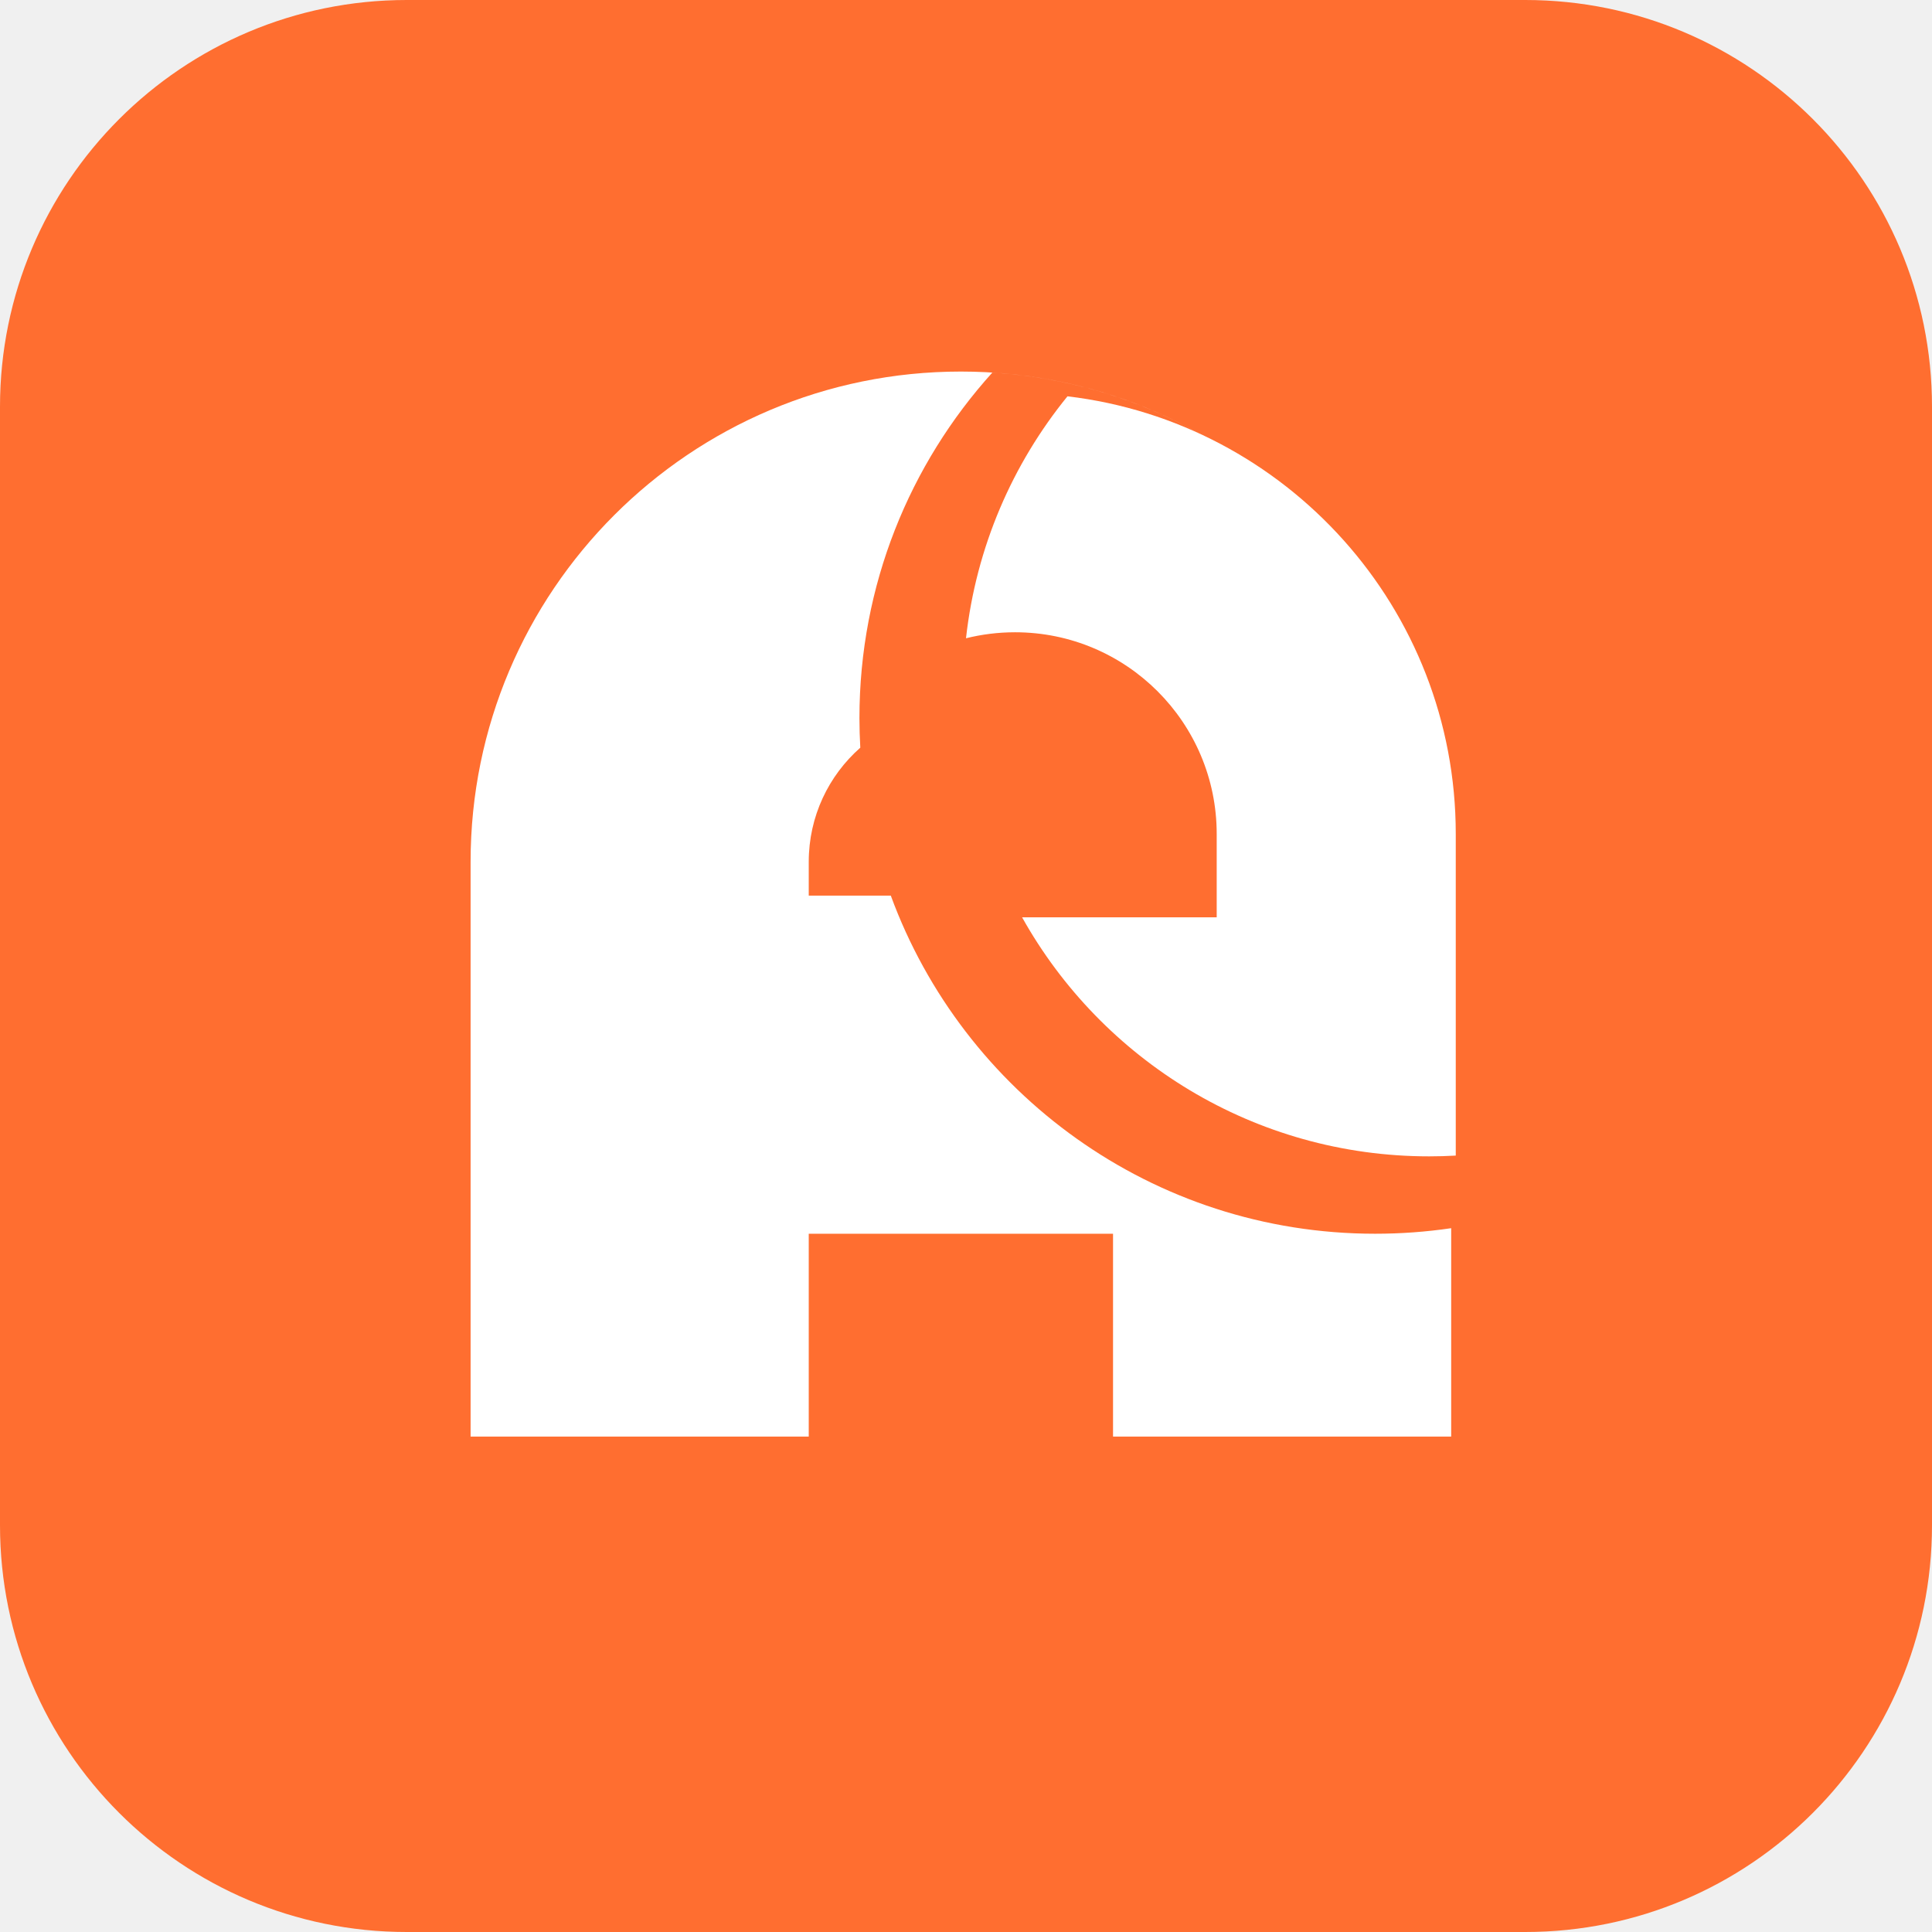
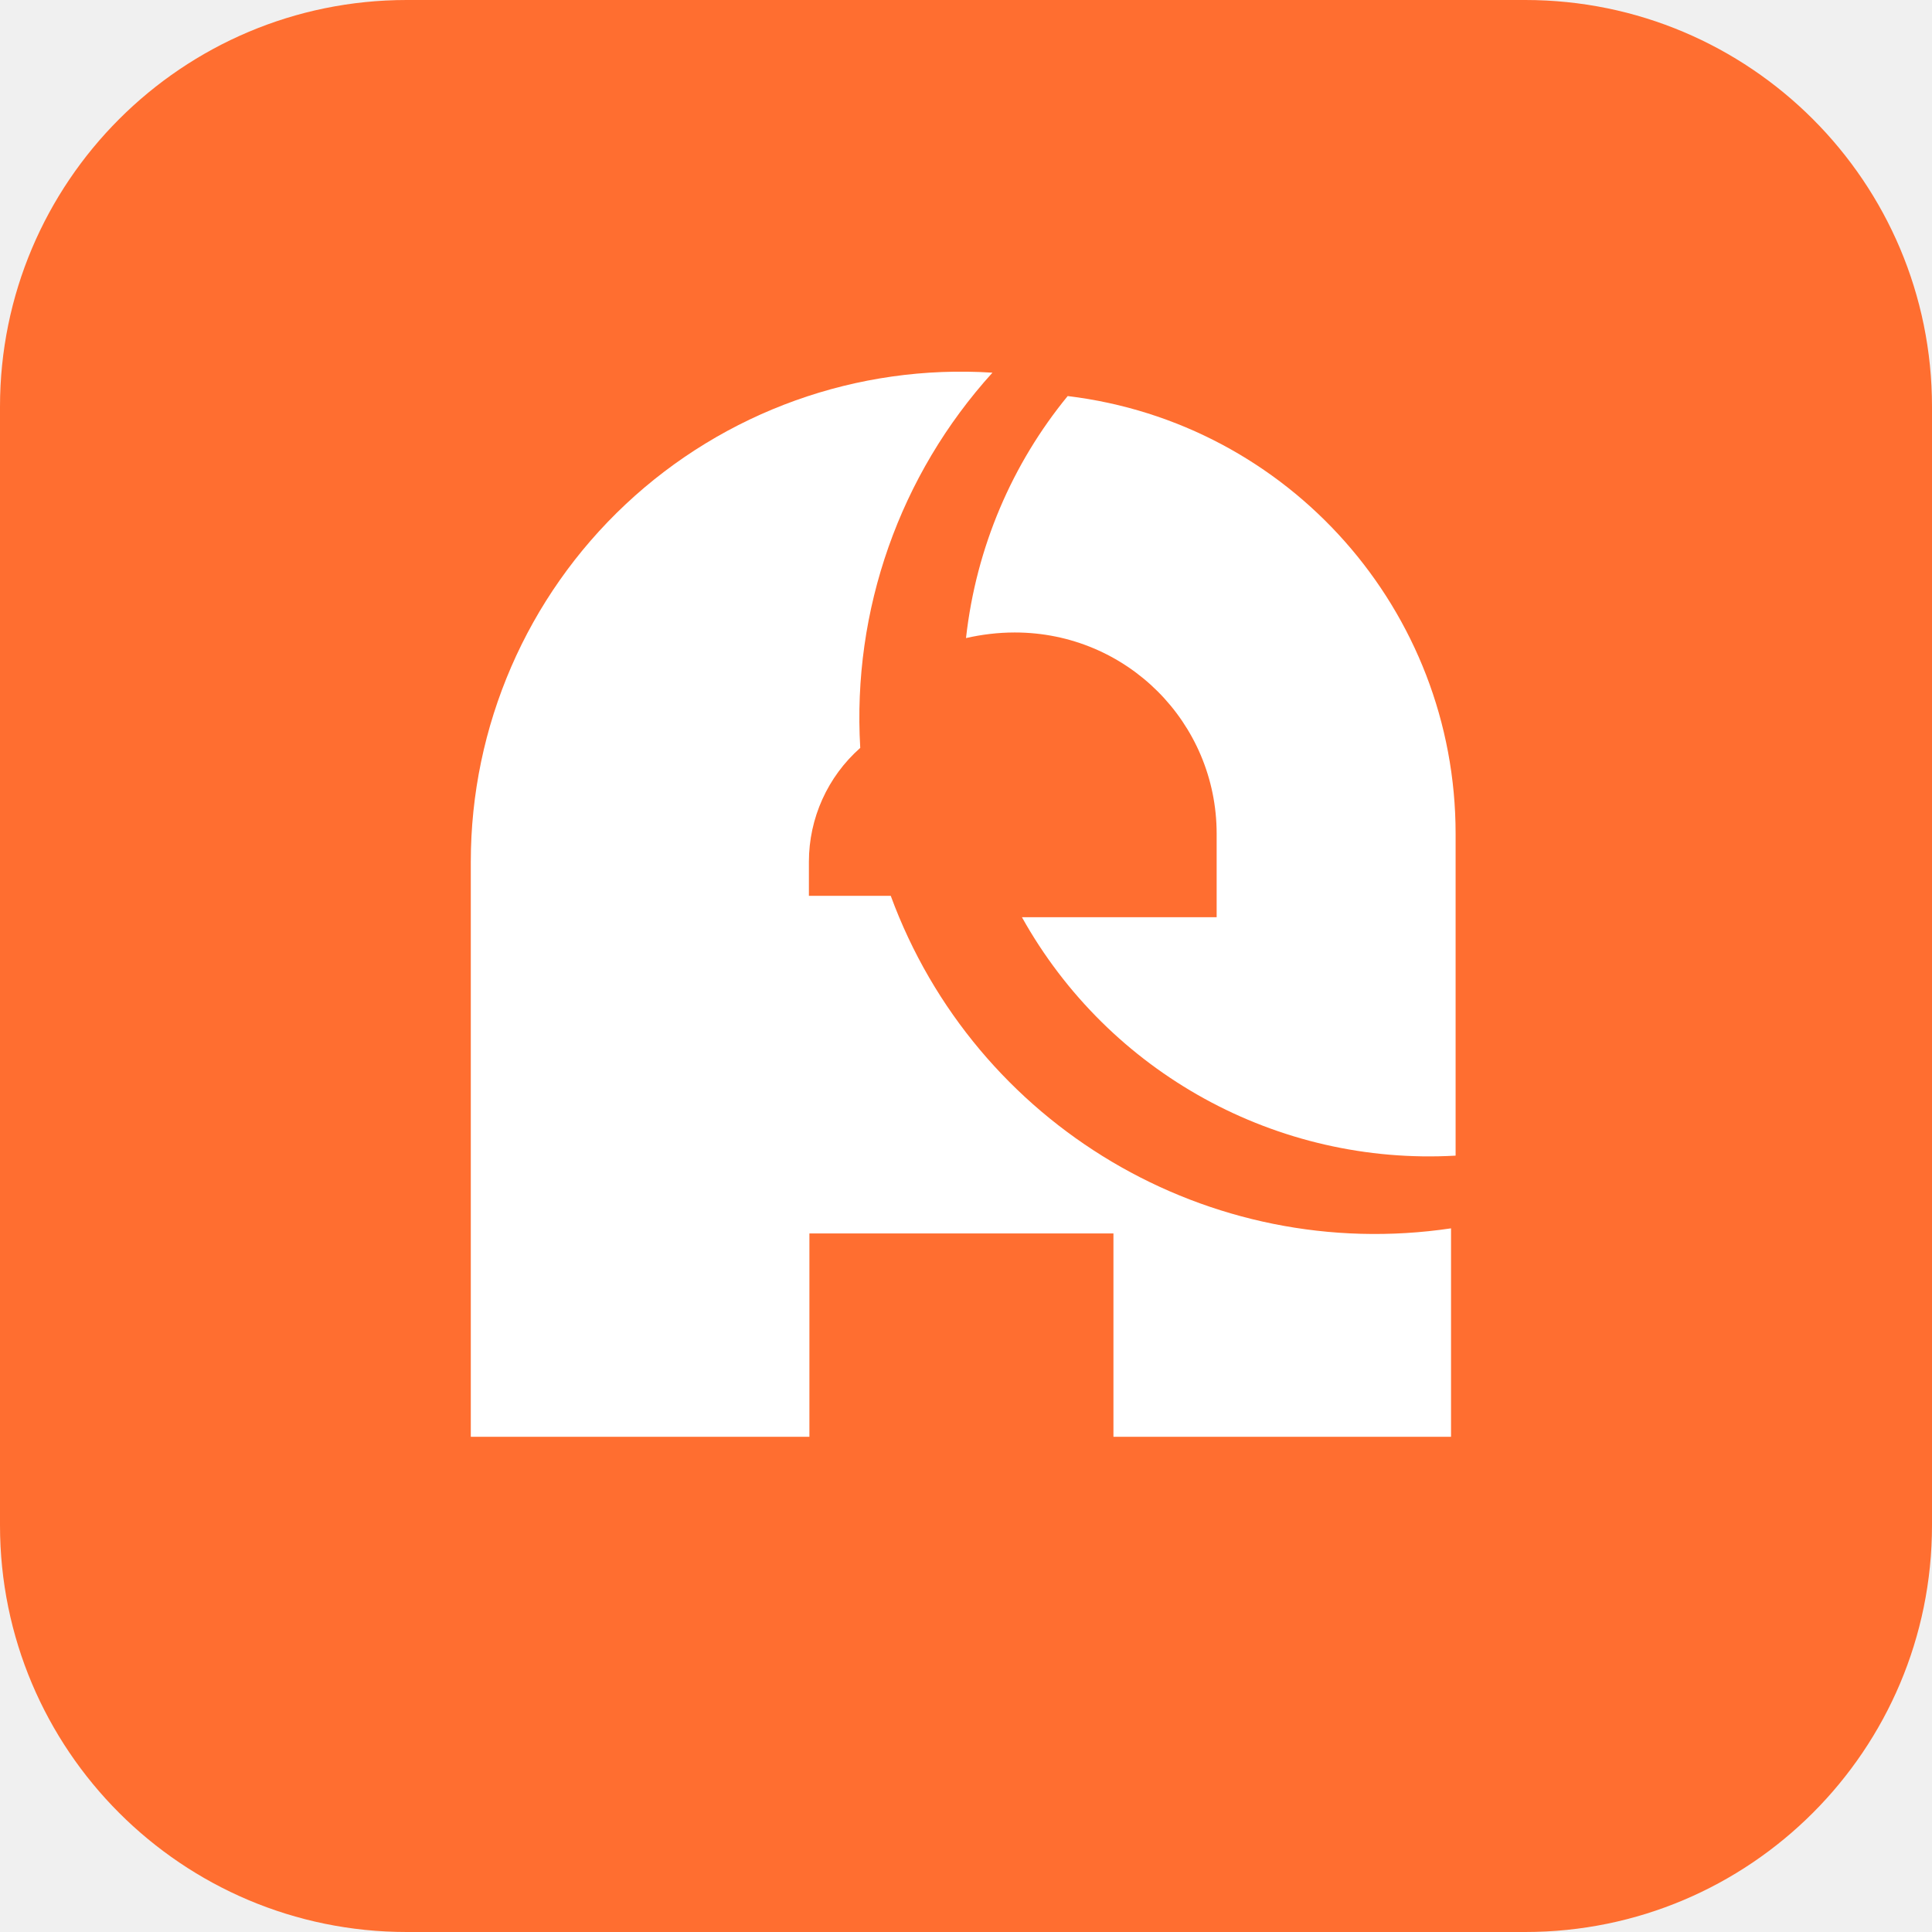
- <svg xmlns="http://www.w3.org/2000/svg" width="38" height="38" viewBox="0 0 38 38" fill="none">
-   <rect width="38" height="38" rx="8" fill="#FF6E30" />
-   <path fill-rule="evenodd" clip-rule="evenodd" d="M19.965 12.436C19.632 12.436 19.309 12.477 19 12.554C19.199 10.761 19.915 9.124 20.996 7.795C25.297 8.305 28.633 11.965 28.633 16.403V22.729C28.46 22.739 28.286 22.744 28.111 22.744C24.671 22.744 21.671 20.848 20.103 18.042H23.931V16.403C23.931 14.212 22.155 12.436 19.965 12.436Z" fill="white" />
-   <path fill-rule="evenodd" clip-rule="evenodd" d="M9.256 16.951C9.256 11.625 13.574 7.308 18.899 7.308C21.562 7.308 23.973 8.387 25.718 10.132C24.11 8.523 21.935 7.48 19.519 7.327C17.894 9.126 16.904 11.509 16.904 14.124C16.904 14.319 16.91 14.513 16.921 14.706C16.299 15.254 15.907 16.056 15.907 16.951V17.616H21.892L17.521 17.616C18.945 21.497 22.672 24.266 27.046 24.266C27.555 24.266 28.054 24.229 28.543 24.157V28.256H21.892V24.266H15.907V28.256H9.256V20.941V16.951Z" fill="white" />
+ <svg xmlns="http://www.w3.org/2000/svg" width="38" height="38" fill="none">
+   <rect width="38" height="38" fill="#FF6E30" rx="8" />
+   <path fill="#fff" fill-rule="evenodd" d="M19.96 12.44c-.33 0-.65.04-.96.11.2-1.79.91-3.43 2-4.76a8.67 8.67 0 0 1 7.63 8.61v6.33a9.17 9.17 0 0 1-8.53-4.69h3.83V16.4c0-2.19-1.77-3.96-3.97-3.96Z" clip-rule="evenodd" />
+   <path fill="#fff" fill-rule="evenodd" d="M9.26 16.95a9.64 9.64 0 0 1 10.26-9.62 10.1 10.1 0 0 0-2.6 7.38 2.99 2.99 0 0 0-1.01 2.24v.67h5.98-4.37a10.15 10.15 0 0 0 11.02 6.54v4.1H21.9v-4h-5.98v4H9.26V16.95Z" clip-rule="evenodd" />
</svg>
